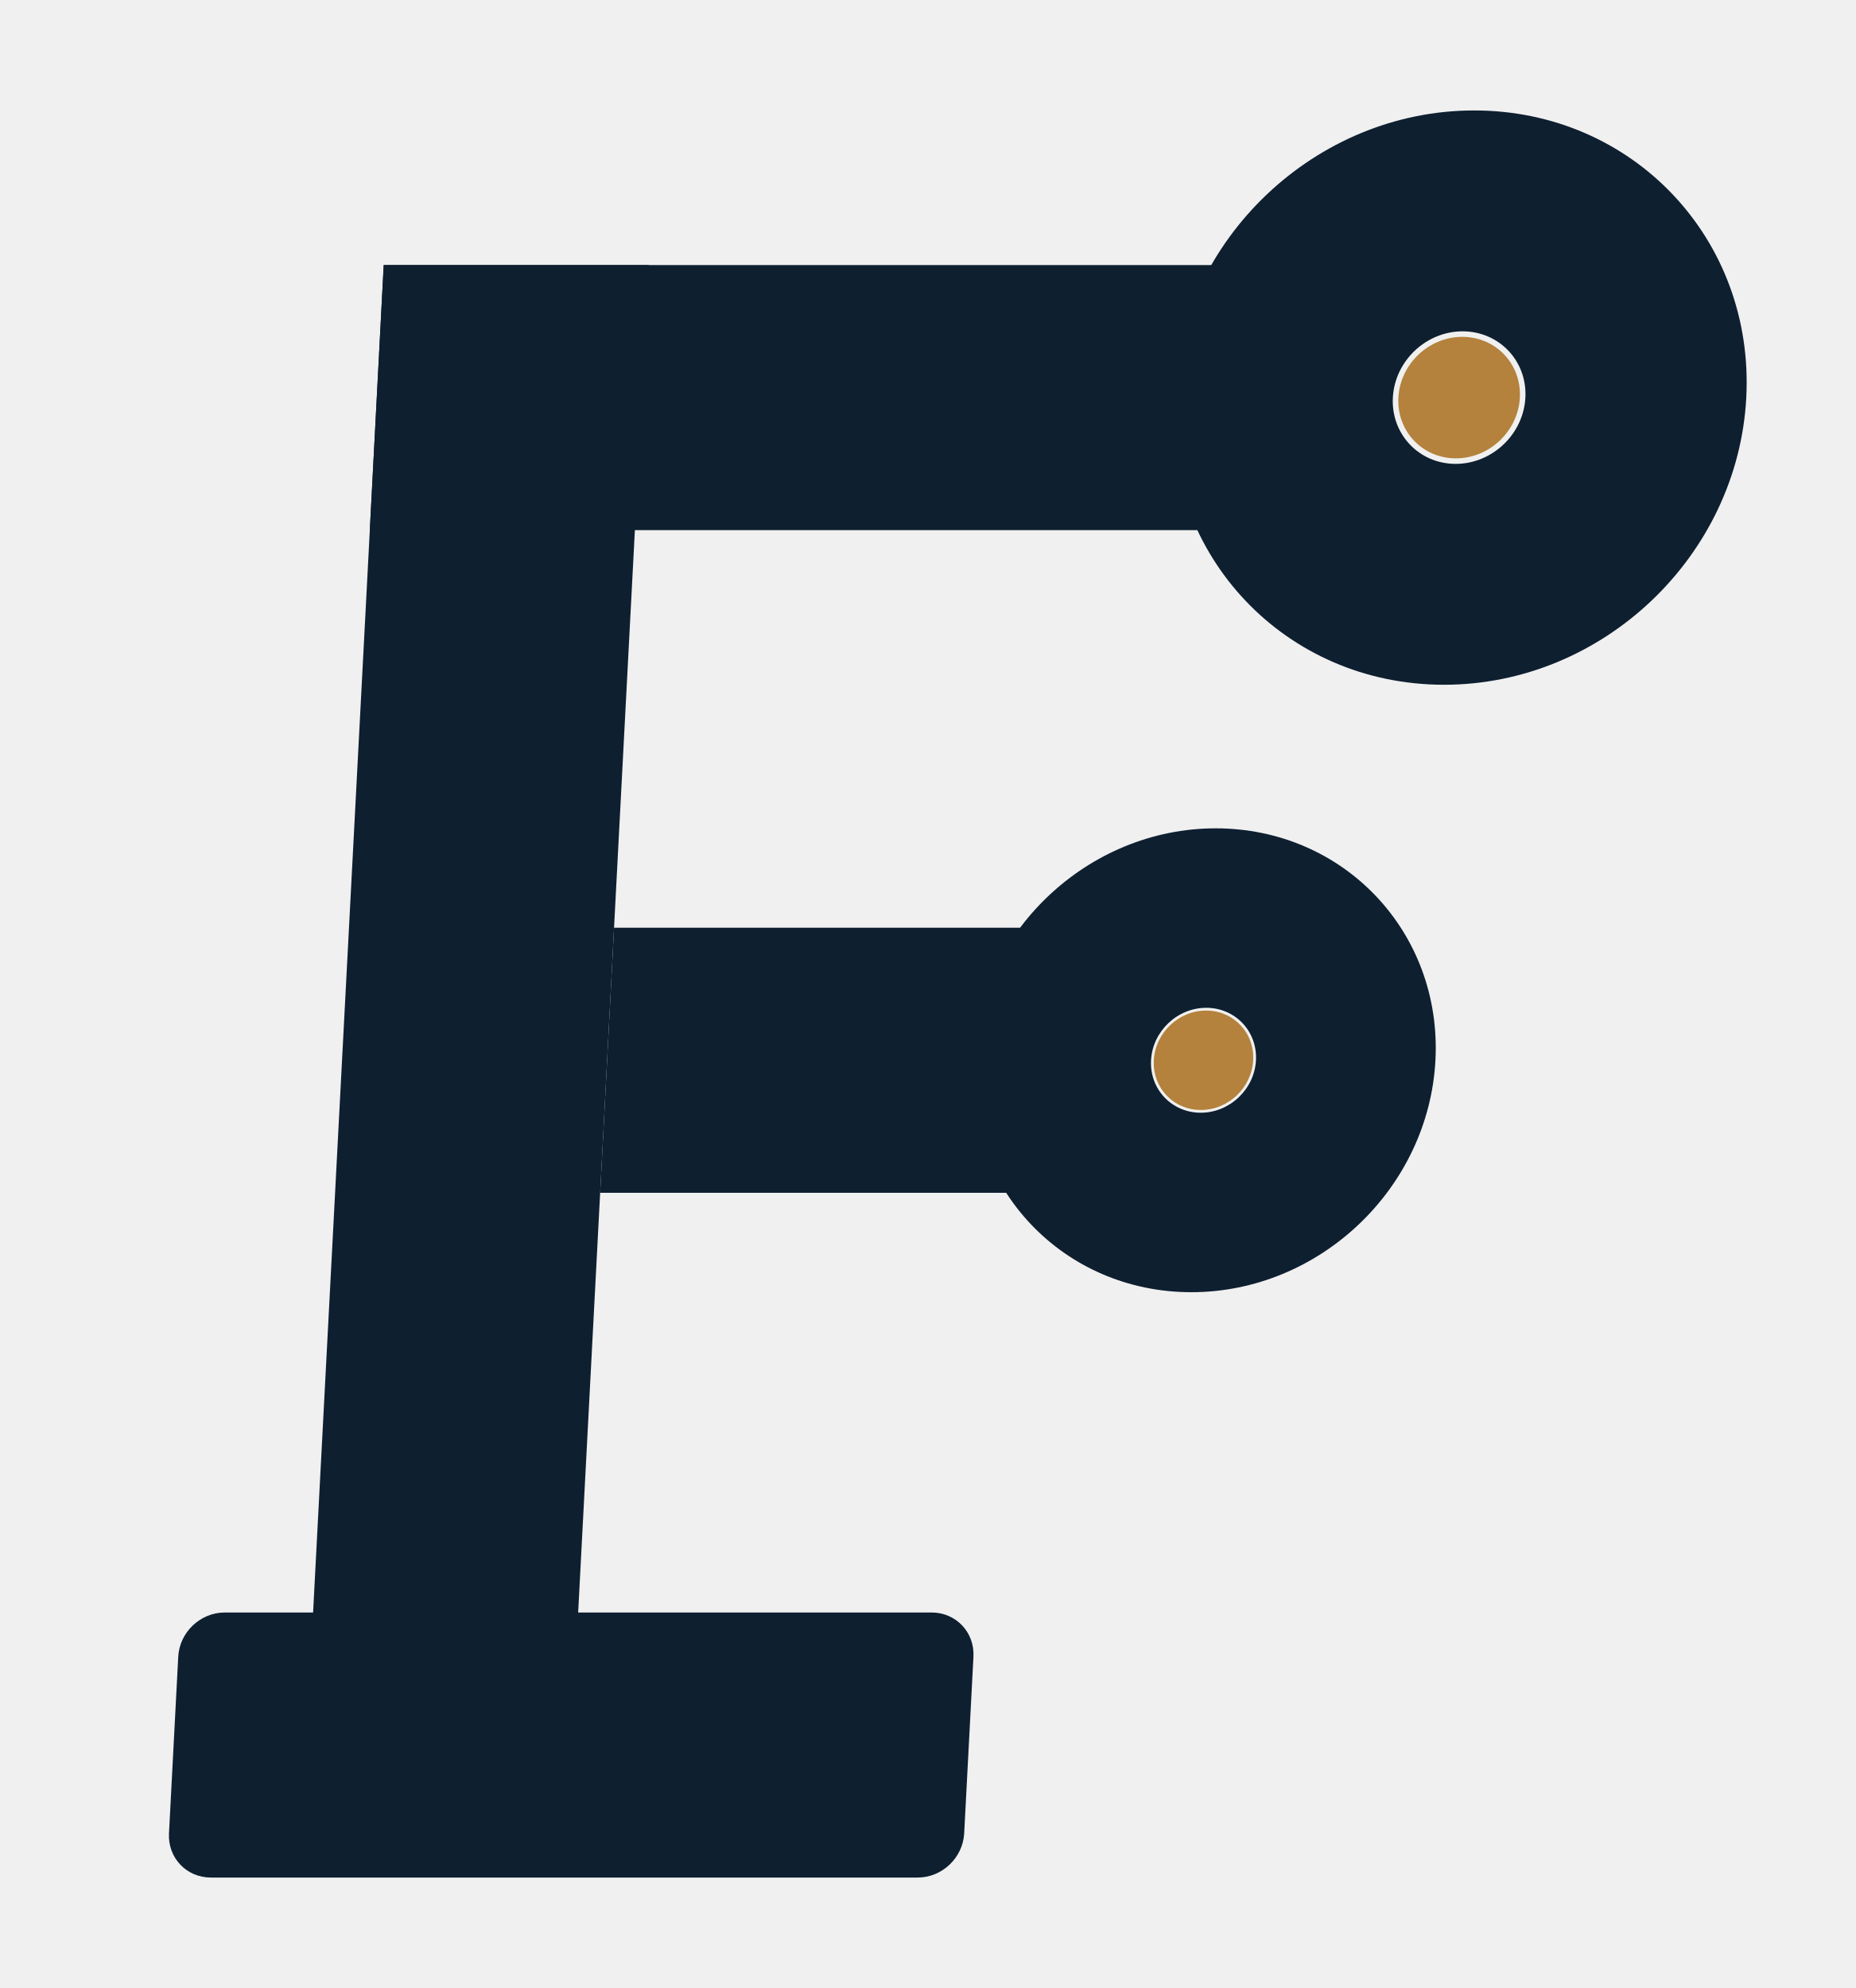
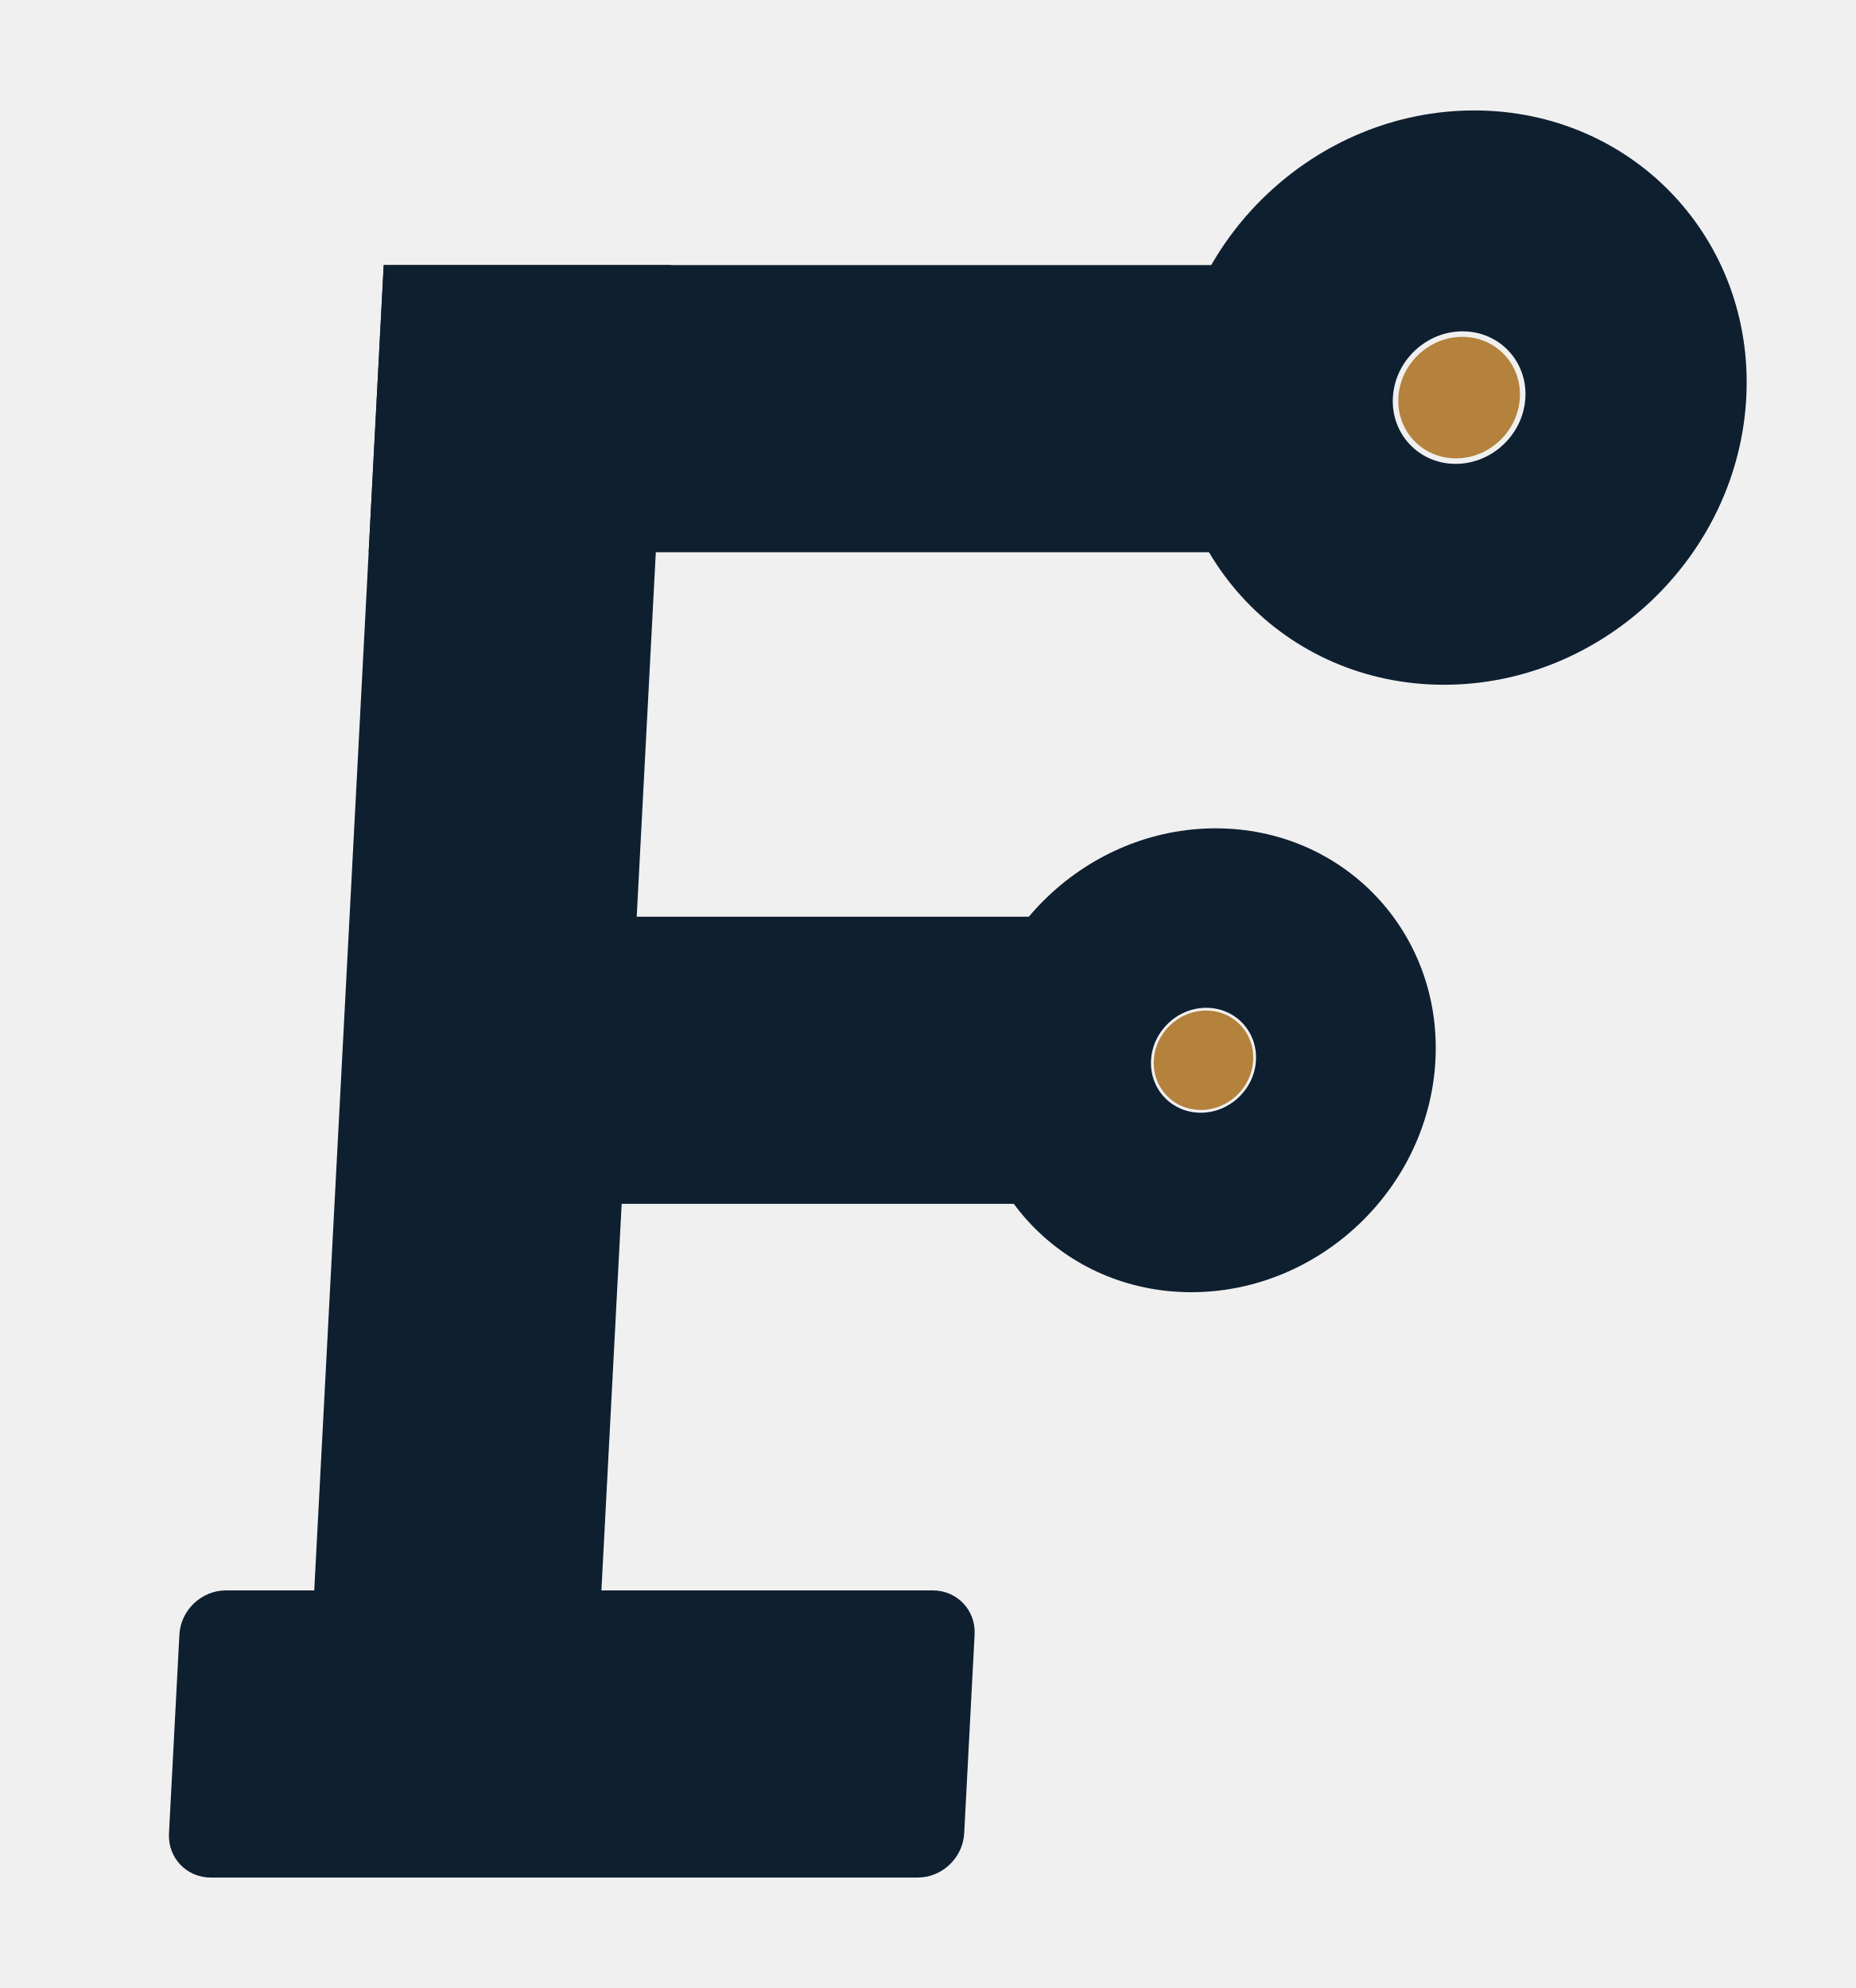
<svg xmlns="http://www.w3.org/2000/svg" viewBox="0 0 168 180">
  <g transform="skewX(-3)">
    <defs>
      <mask id="fm1">
        <rect x="0" y="0" width="168" height="180" fill="#fff" />
        <g fill="#000">
          <circle cx="134" cy="36" r="6" />
          <circle cx="114" cy="96" r="4.75" />
        </g>
      </mask>
    </defs>
    <g fill="#0e1f30" mask="url(#fm1)">
-       <rect x="36" y="24" width="24" height="134" />
-       <rect x="36" y="24" width="98" height="24" />
-       <rect x="60" y="84" width="54" height="24" />
-       <rect x="24" y="146" width="72" height="24" rx="4" />
+       <rect x="36" y="24" width="26" height="134" />
+       <rect x="36" y="24" width="98" height="26" />
+       <rect x="60" y="83" width="54" height="26" />
+       <rect x="24" y="144" width="72" height="26" rx="4" />
      <circle cx="134" cy="36" r="26" />
      <circle cx="114" cy="96" r="21" />
    </g>
    <g fill="#b4823c">
      <circle cx="134" cy="36" r="5.5" />
      <circle cx="114" cy="96" r="4.5" />
    </g>
  </g>
</svg>
